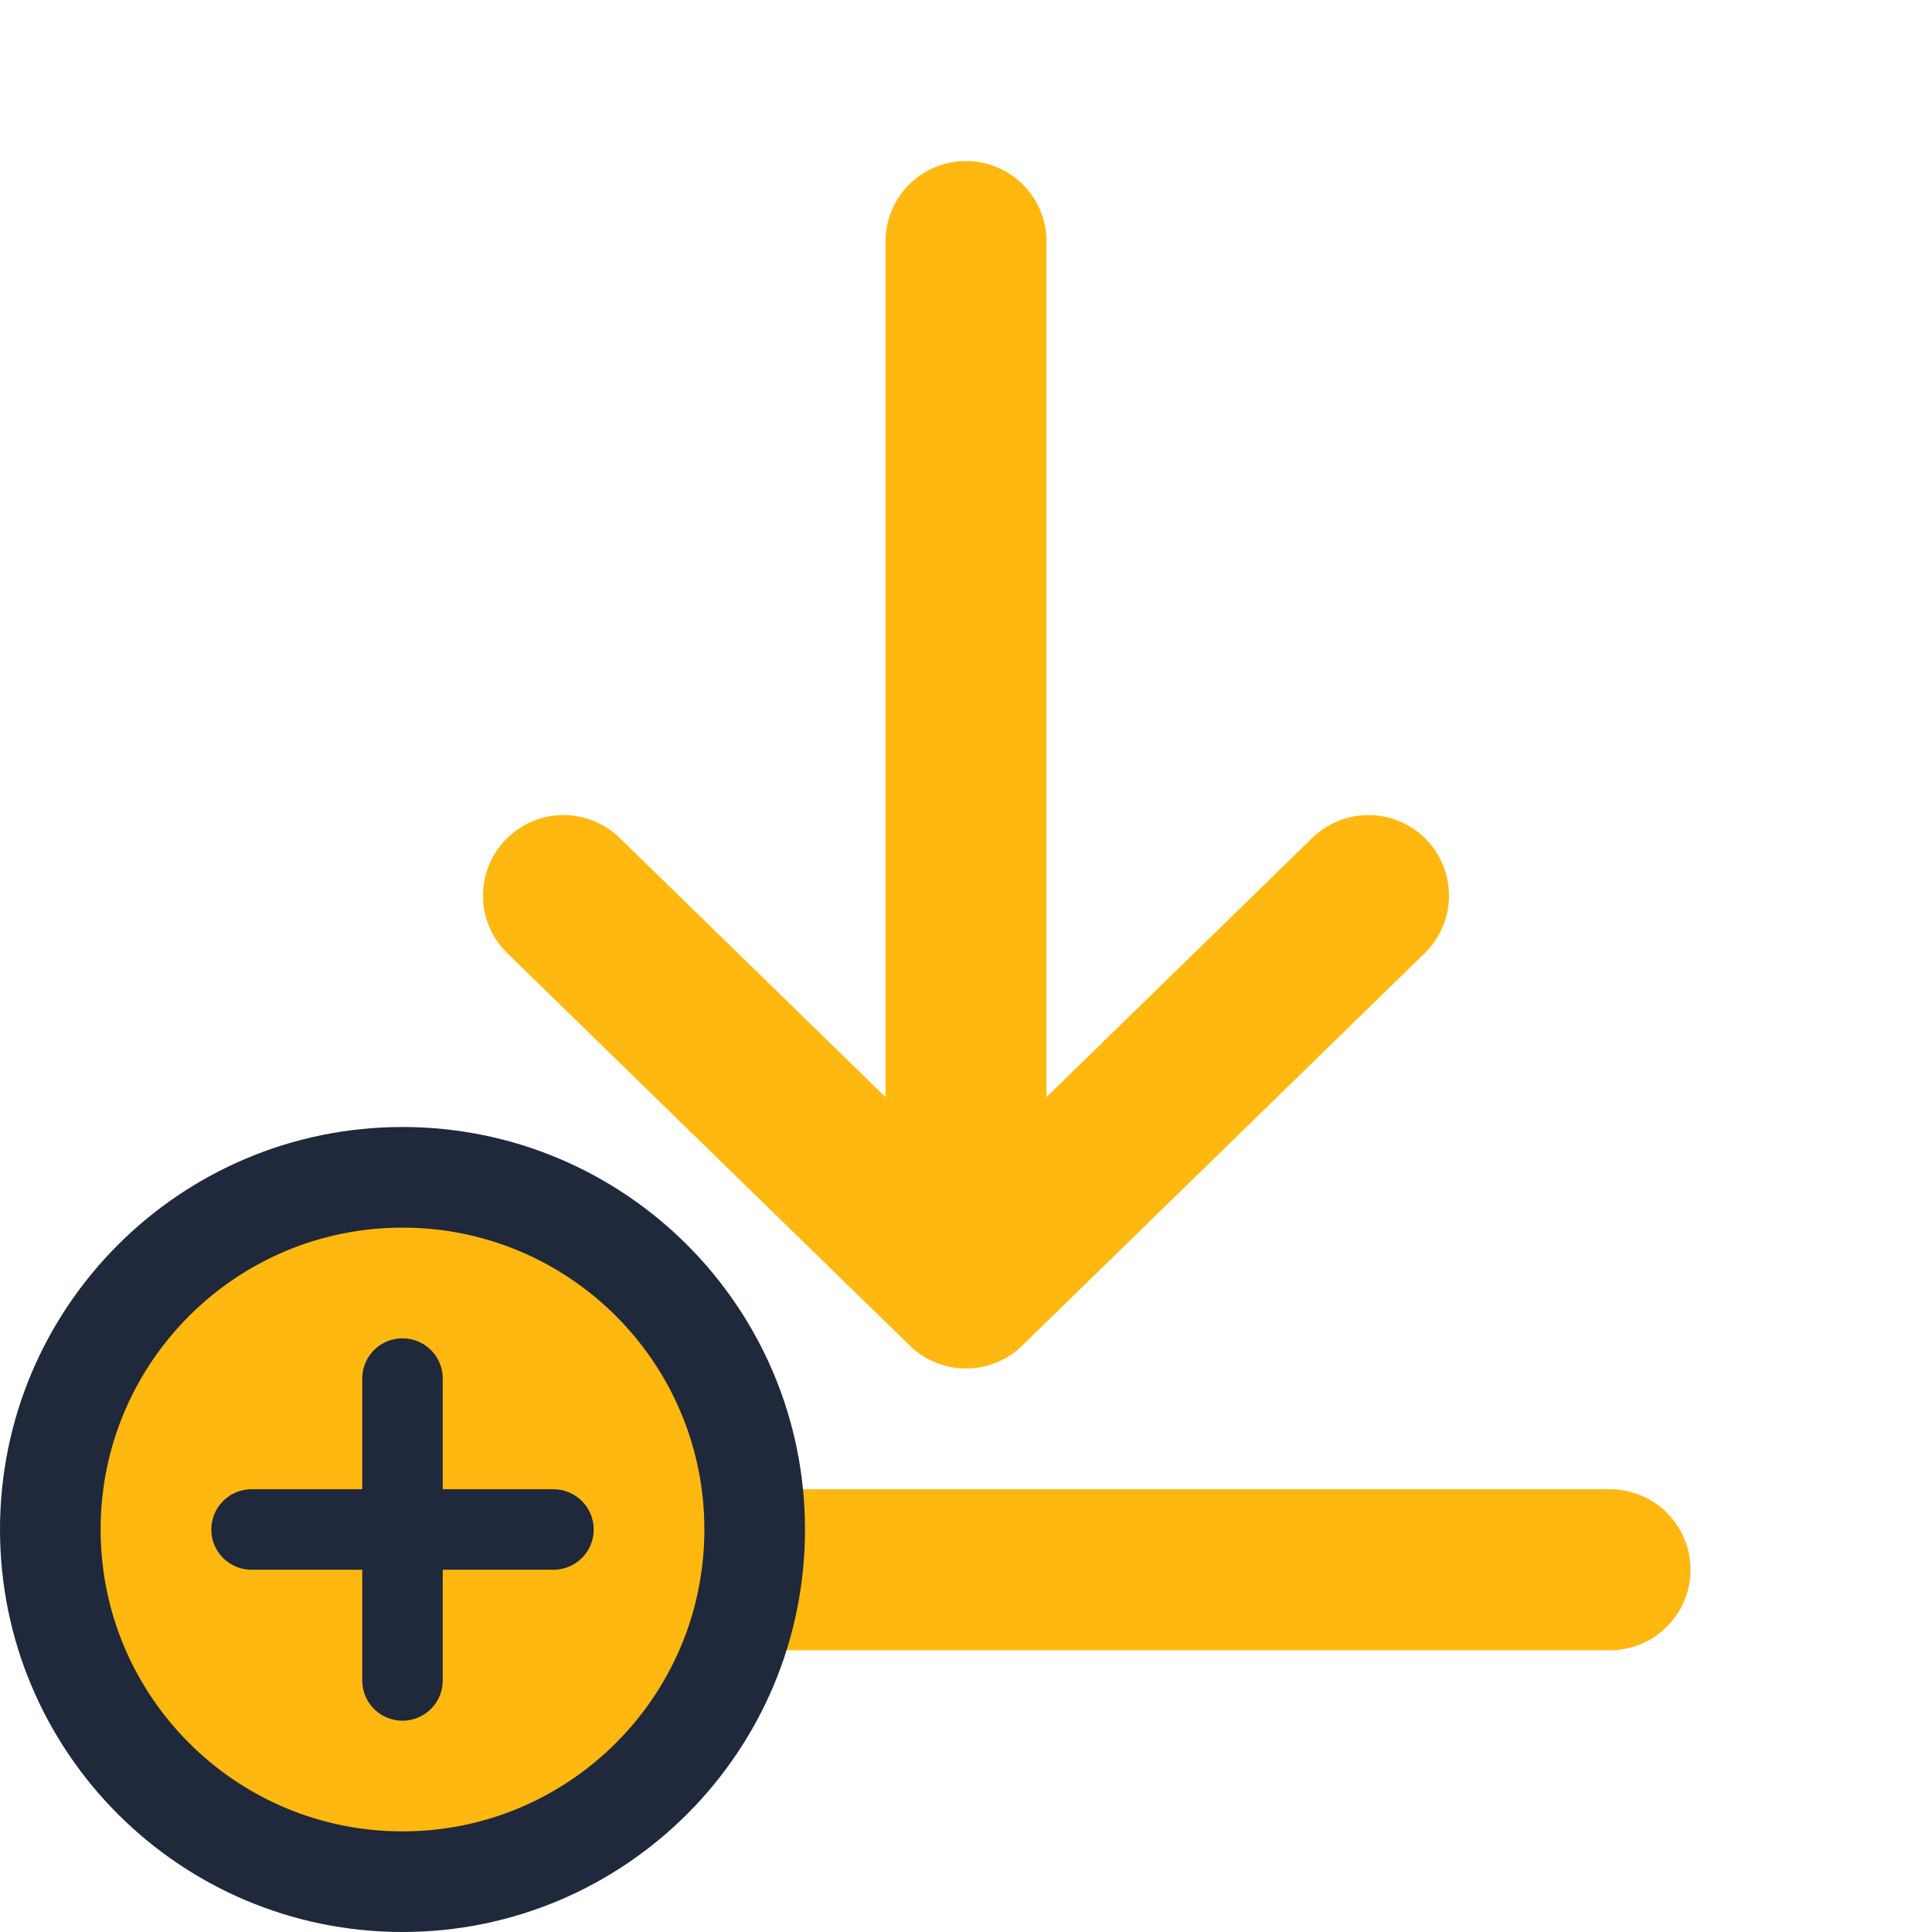
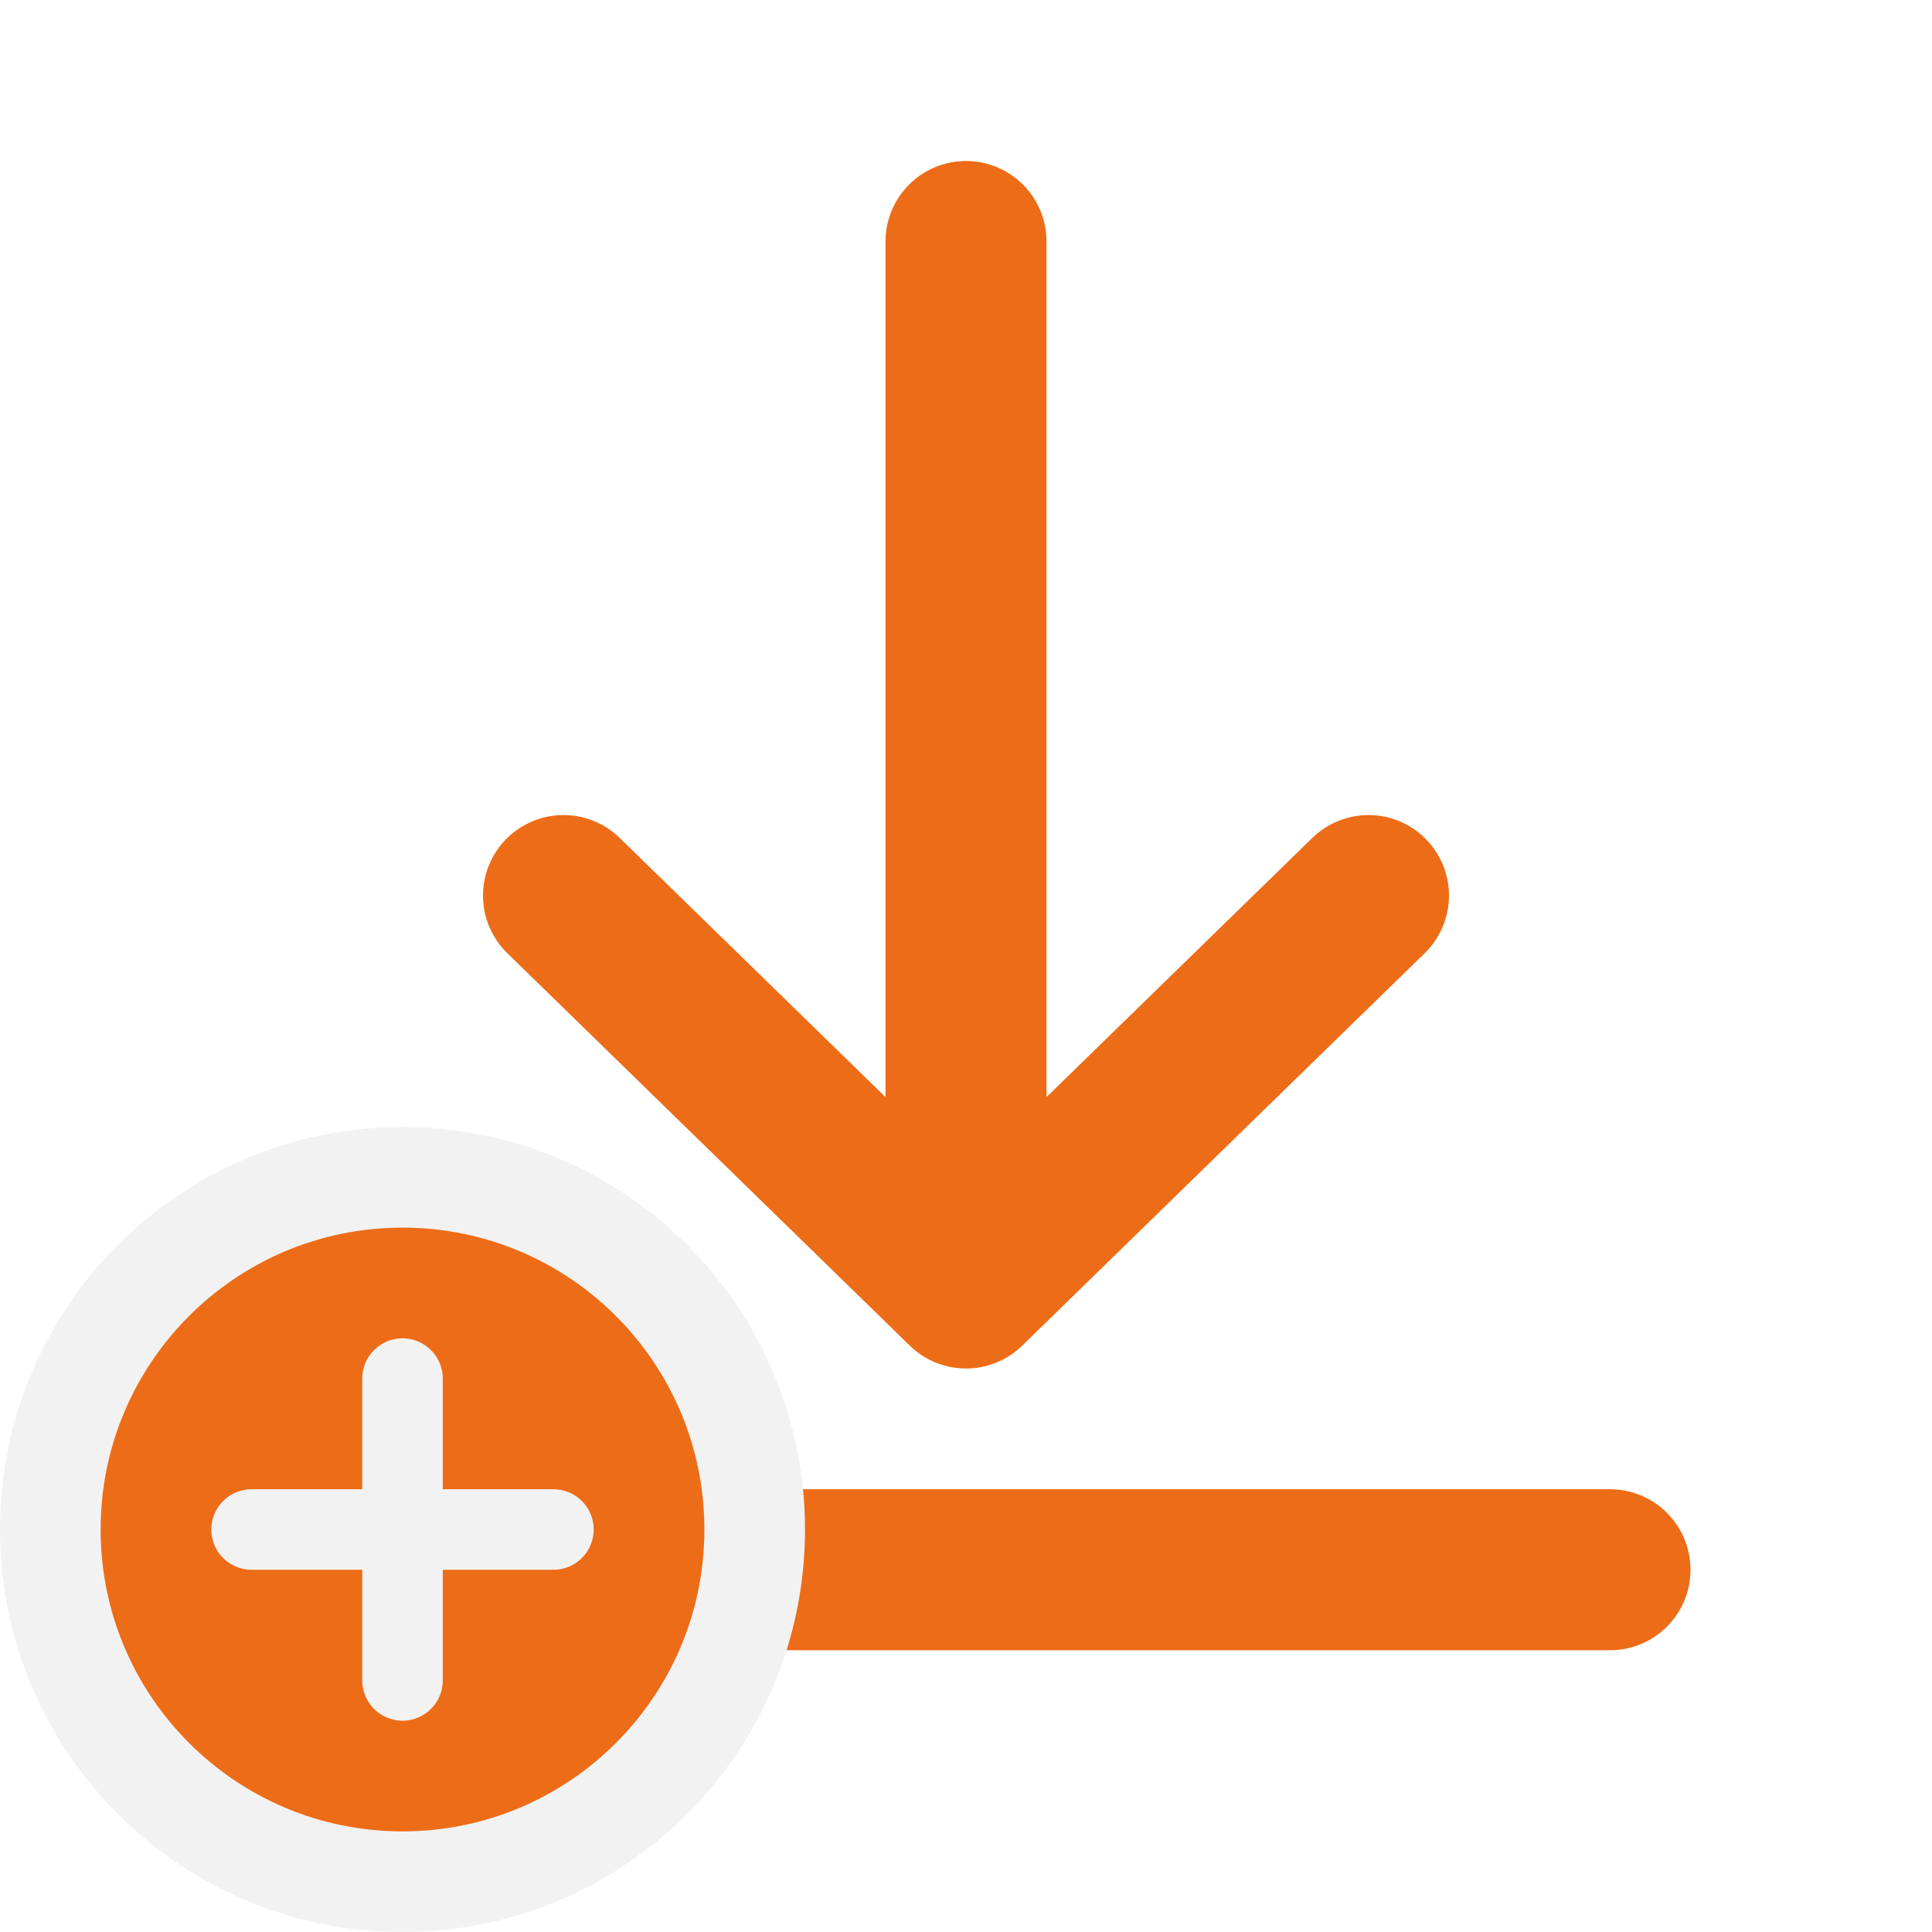
<svg xmlns="http://www.w3.org/2000/svg" width="24" height="24" viewBox="0 0 24 24" fill="none">
-   <path d="M12 3L12 16M12 16L17 11.125M12 16L7 11.125" stroke="#FFB80F" stroke-width="2" stroke-linecap="round" stroke-linejoin="round" />
-   <path d="M4 19.5H20" stroke="#FFB80F" stroke-width="2" stroke-linecap="round" />
-   <circle cx="5" cy="19" r="4.375" fill="#FFB80F" stroke="#20283B" stroke-width="1.25" />
-   <path d="M5 17.125V20.875M3.125 19H6.875" stroke="#20283B" stroke-linecap="round" stroke-linejoin="round" />
+   <path d="M12 3L12 16M12 16L17 11.125M12 16L7 11.125" stroke="#ED6C18" stroke-width="2" stroke-linecap="round" stroke-linejoin="round" />
+   <path d="M4 19.5H20" stroke="#ED6C18" stroke-width="2" stroke-linecap="round" />
+   <circle cx="5" cy="19" r="4.375" fill="#ED6C18" stroke="#F2F2F2" stroke-width="1.25" />
+   <path d="M5 17.125V20.875M3.125 19H6.875" stroke="#F2F2F2" stroke-linecap="round" stroke-linejoin="round" />
</svg>
